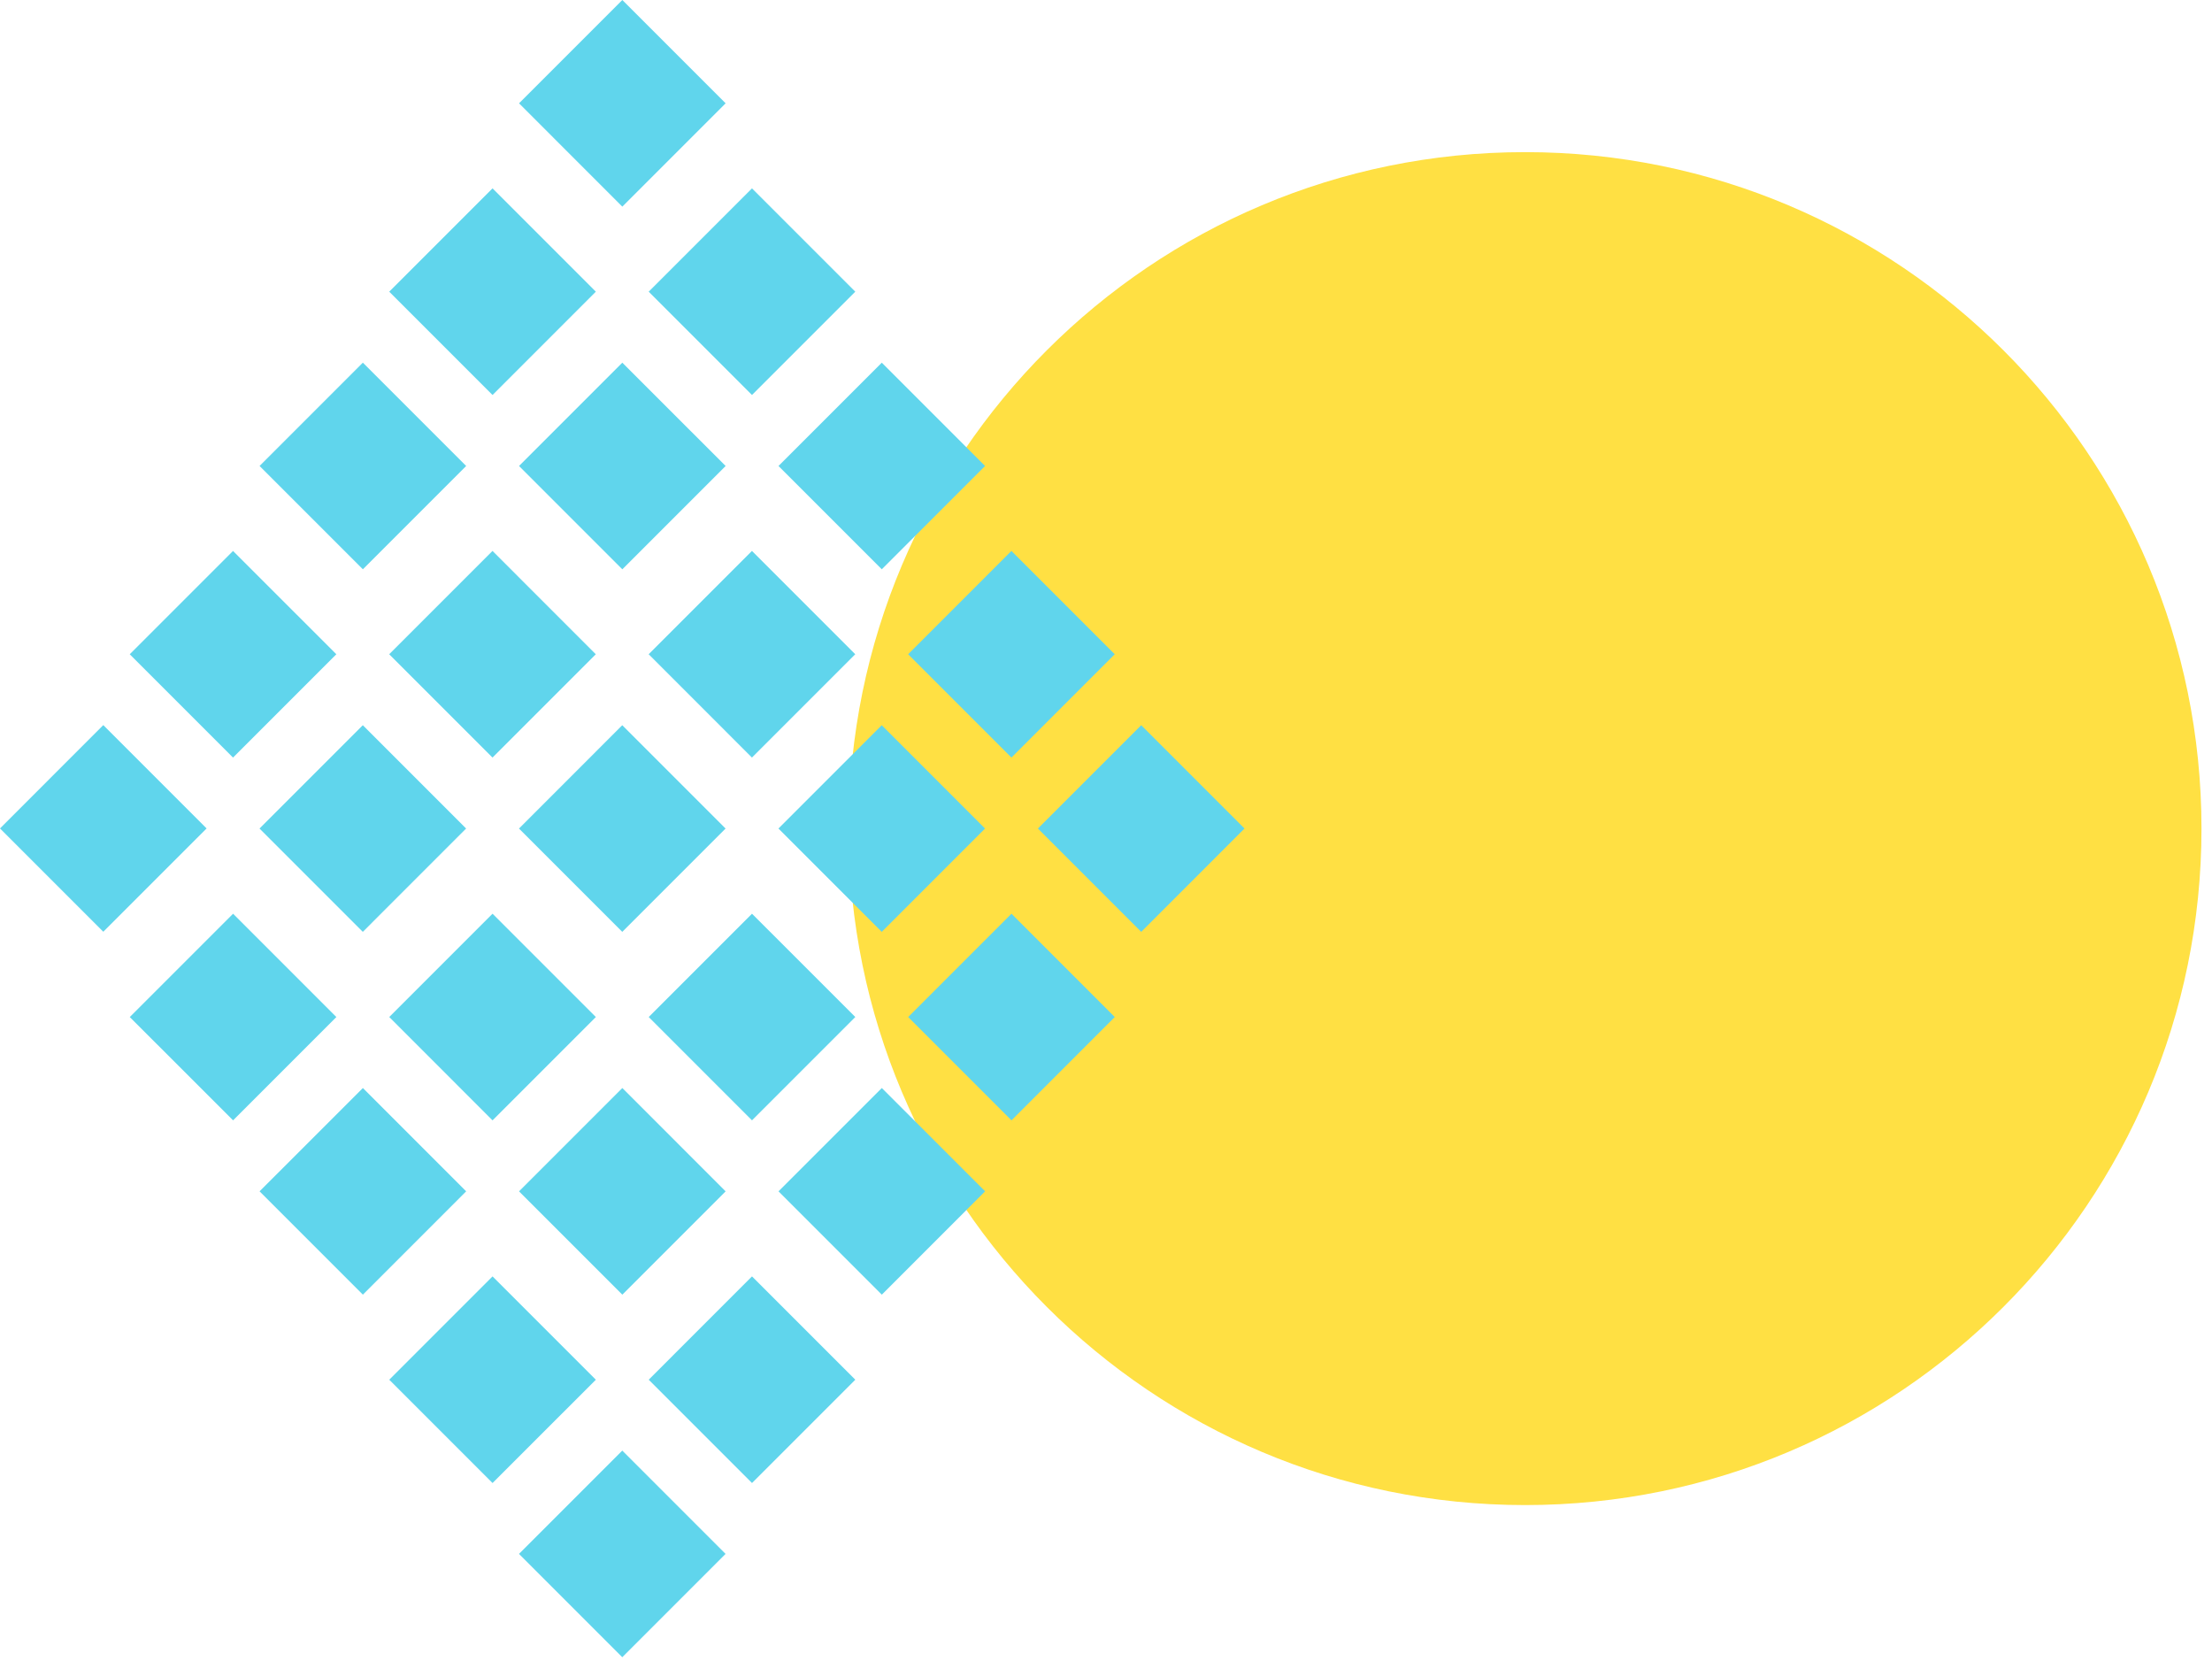
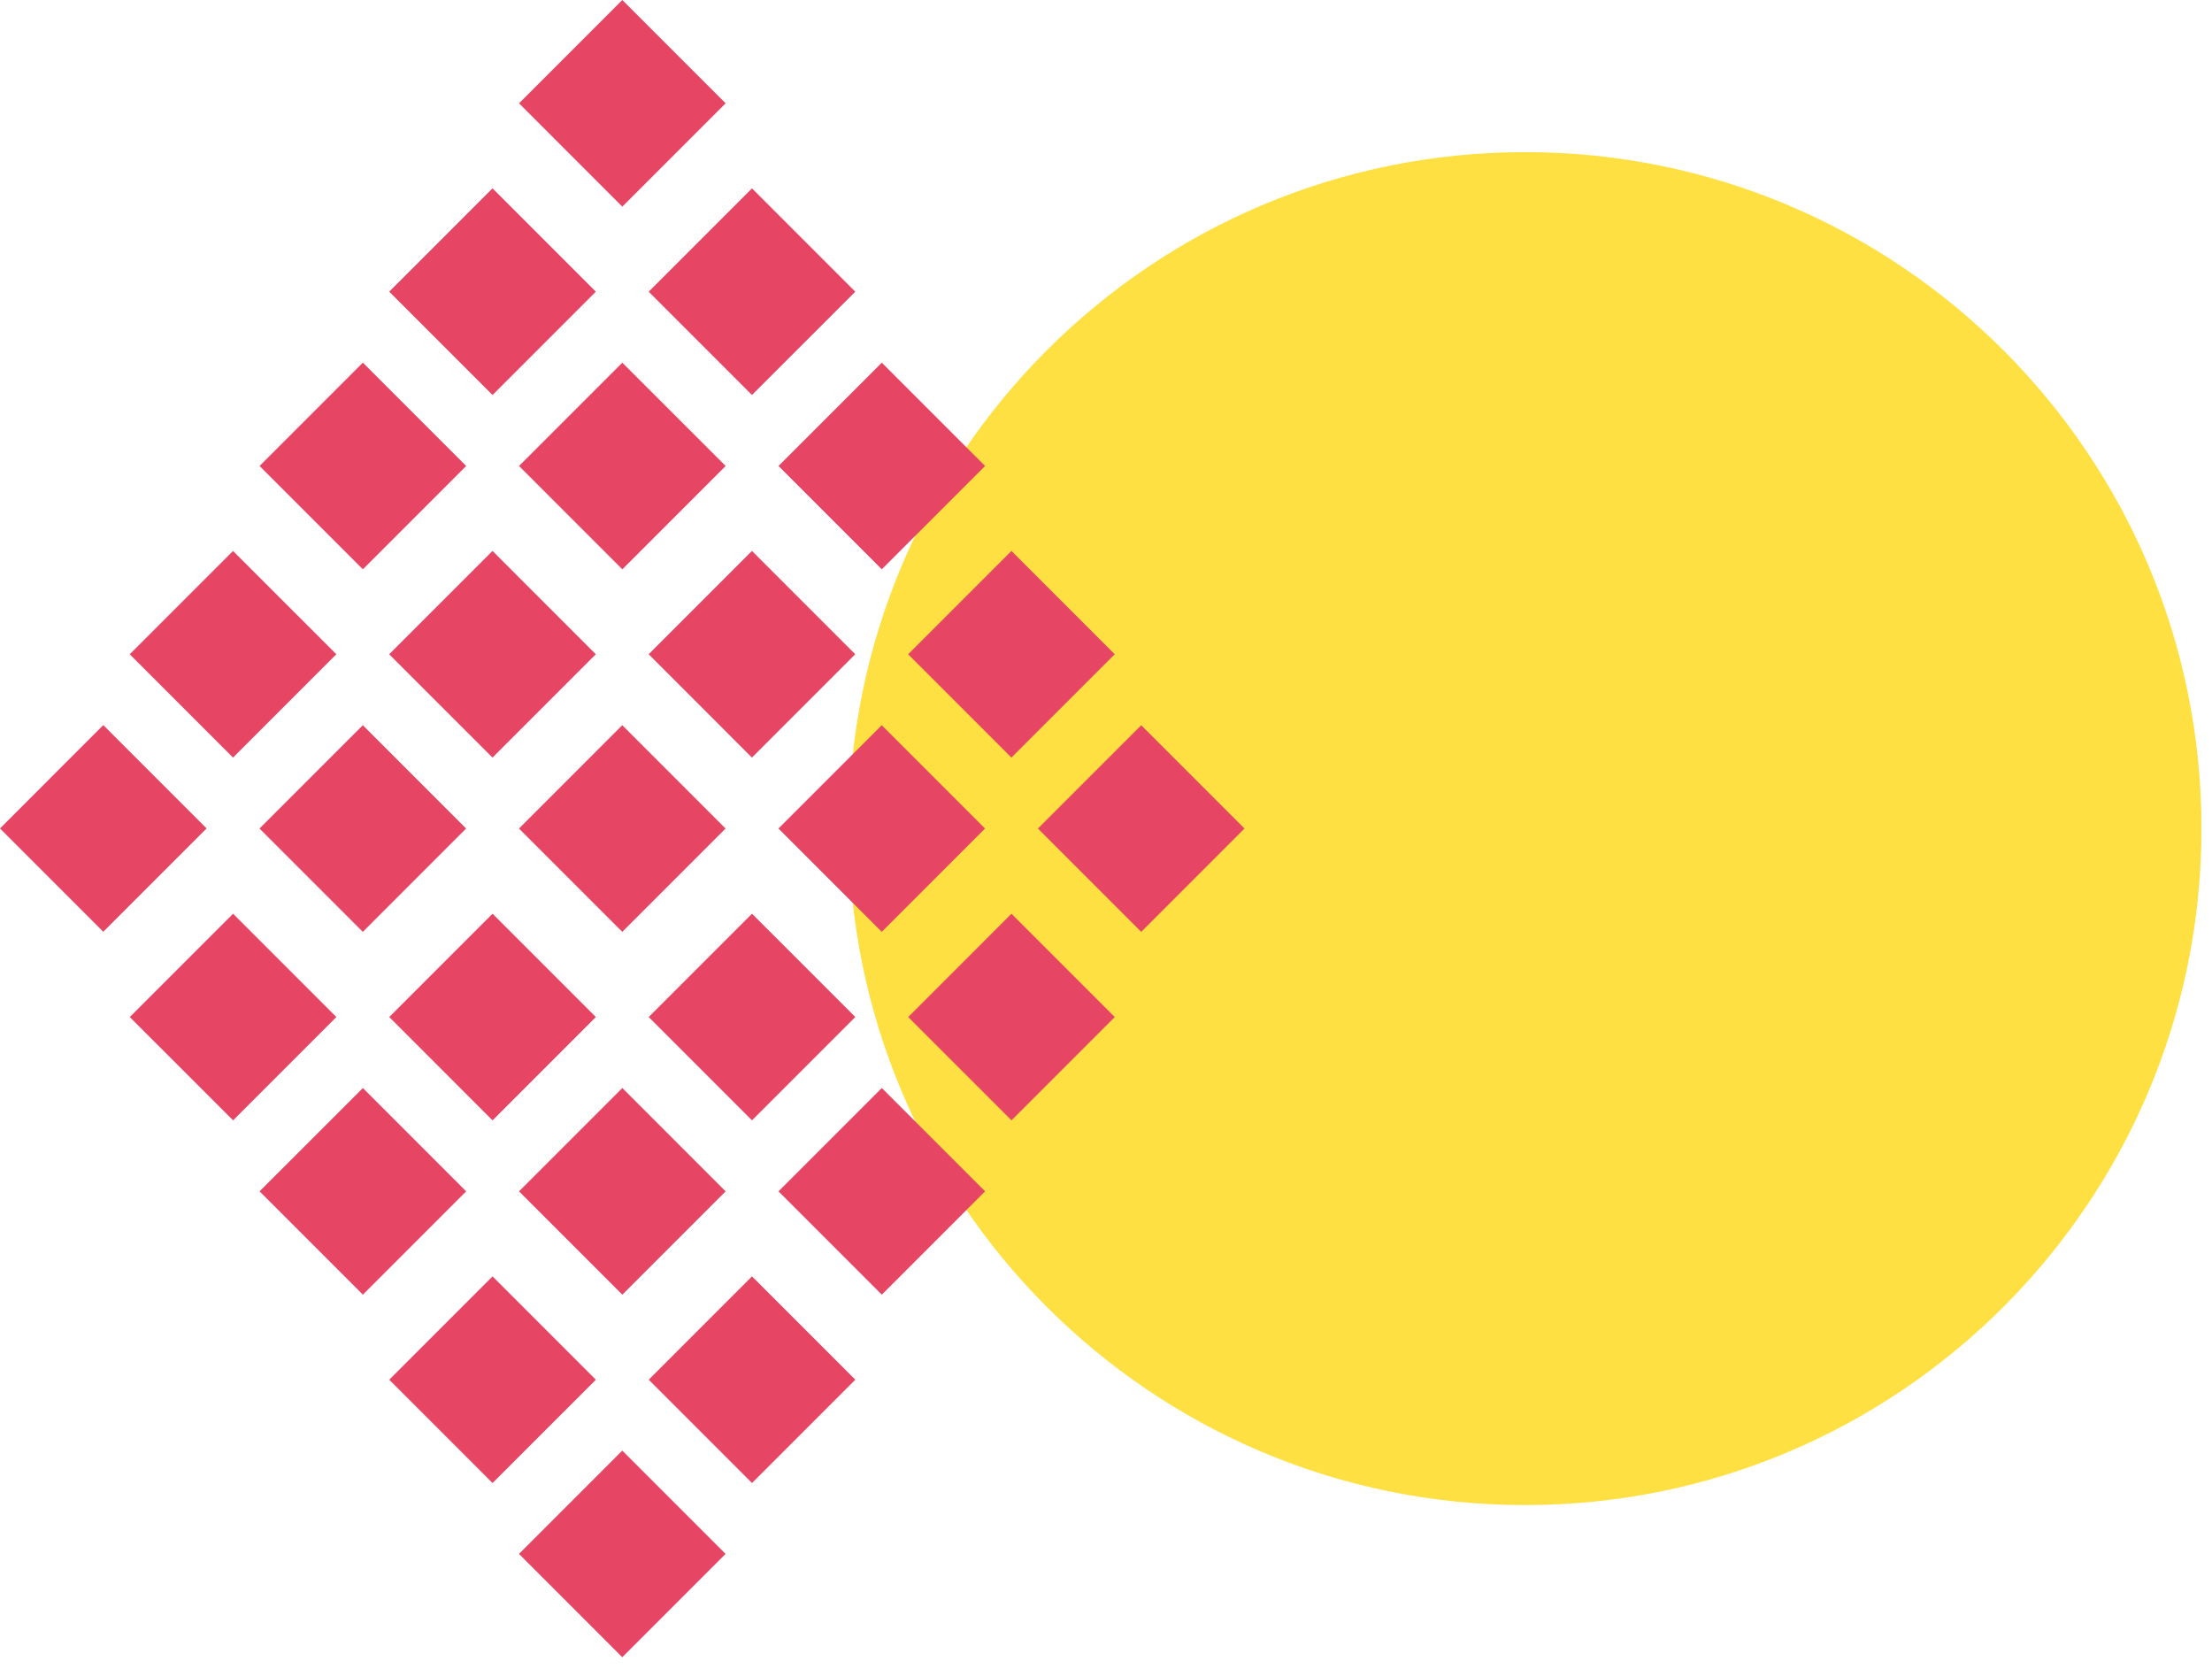
<svg xmlns="http://www.w3.org/2000/svg" width="118" height="89" viewBox="0 0 118 89" fill="none">
  <path d="M117.439 44.195C117.439 64.123 101.285 80.276 81.358 80.276C61.43 80.276 45.276 64.123 45.276 44.195C45.276 24.267 61.43 8.114 81.358 8.114C101.285 8.114 117.439 24.268 117.439 44.195Z" fill="#ffe043" />
-   <path d="M33.198 11.021L38.709 5.51L33.198 -5.36041e-05L27.688 5.51L33.198 11.021Z" fill="#60d5ec" />
-   <path d="M40.115 21.067L45.626 15.557L40.115 10.047L34.605 15.557L40.115 21.067Z" fill="#60d5ec" />
-   <path d="M26.275 21.068L31.785 15.557L26.275 10.047L20.764 15.557L26.275 21.068Z" fill="#60d5ec" />
-   <path d="M47.04 30.364L52.55 24.854L47.04 19.344L41.529 24.854L47.04 30.364Z" fill="#60d5ec" />
-   <path d="M33.198 30.365L38.709 24.854L33.198 19.344L27.688 24.854L33.198 30.365Z" fill="#60d5ec" />
-   <path d="M19.357 30.364L24.868 24.854L19.357 19.343L13.847 24.854L19.357 30.364Z" fill="#60d5ec" />
-   <path d="M53.955 40.406L59.466 34.896L53.955 29.385L48.445 34.896L53.955 40.406Z" fill="#60d5ec" />
-   <path d="M40.113 40.406L45.624 34.895L40.113 29.385L34.603 34.895L40.113 40.406Z" fill="#60d5ec" />
-   <path d="M26.273 40.406L31.783 34.896L26.273 29.385L20.762 34.896L26.273 40.406Z" fill="#60d5ec" />
-   <path d="M12.431 40.407L17.942 34.896L12.431 29.386L6.921 34.896L12.431 40.407Z" fill="#60d5ec" />
-   <path d="M60.879 49.702L66.389 44.191L60.879 38.681L55.368 44.191L60.879 49.702Z" fill="#60d5ec" />
-   <path d="M47.037 49.702L52.547 44.191L47.037 38.681L41.527 44.191L47.037 49.702Z" fill="#60d5ec" />
-   <path d="M33.195 49.702L38.706 44.192L33.195 38.681L27.685 44.192L33.195 49.702Z" fill="#60d5ec" />
-   <path d="M19.355 49.702L24.865 44.191L19.355 38.681L13.844 44.191L19.355 49.702Z" fill="#60d5ec" />
-   <path d="M5.51 49.696L11.021 44.186L5.51 38.675L-2.45941e-05 44.186L5.51 49.696Z" fill="#60d5ec" />
-   <path d="M53.958 59.756L59.468 54.246L53.958 48.735L48.448 54.246L53.958 59.756Z" fill="#60d5ec" />
-   <path d="M40.116 59.755L45.627 54.245L40.116 48.735L34.606 54.245L40.116 59.755Z" fill="#60d5ec" />
-   <path d="M26.275 59.756L31.786 54.245L26.275 48.735L20.765 54.245L26.275 59.756Z" fill="#60d5ec" />
-   <path d="M12.434 59.756L17.944 54.246L12.434 48.735L6.923 54.246L12.434 59.756Z" fill="#60d5ec" />
-   <path d="M47.041 69.053L52.551 63.542L47.041 58.032L41.53 63.542L47.041 69.053Z" fill="#60d5ec" />
-   <path d="M33.199 69.053L38.709 63.543L33.199 58.032L27.688 63.543L33.199 69.053Z" fill="#60d5ec" />
-   <path d="M19.358 69.053L24.868 63.542L19.358 58.032L13.847 63.542L19.358 69.053Z" fill="#60d5ec" />
-   <path d="M40.116 79.099L45.627 73.589L40.116 68.079L34.606 73.589L40.116 79.099Z" fill="#60d5ec" />
-   <path d="M26.275 79.1L31.786 73.59L26.275 68.079L20.765 73.59L26.275 79.1Z" fill="#60d5ec" />
-   <path d="M33.196 88.391L38.706 82.88L33.196 77.37L27.686 82.88L33.196 88.391Z" fill="#60d5ec" />
+   <path d="M33.198 11.021L38.709 5.51L33.198 -5.36041e-05L27.688 5.51L33.198 11.021Z" fill="#E64564" />
+   <path d="M40.115 21.067L45.626 15.557L40.115 10.047L34.605 15.557L40.115 21.067Z" fill="#E64564" />
+   <path d="M26.275 21.068L31.785 15.557L26.275 10.047L20.764 15.557L26.275 21.068Z" fill="#E64564" />
+   <path d="M47.04 30.364L52.55 24.854L47.04 19.344L41.529 24.854L47.04 30.364Z" fill="#E64564" />
+   <path d="M33.198 30.365L38.709 24.854L33.198 19.344L27.688 24.854L33.198 30.365Z" fill="#E64564" />
+   <path d="M19.357 30.364L24.868 24.854L19.357 19.343L13.847 24.854L19.357 30.364Z" fill="#E64564" />
+   <path d="M53.955 40.406L59.466 34.896L53.955 29.385L48.445 34.896L53.955 40.406Z" fill="#E64564" />
+   <path d="M40.113 40.406L45.624 34.895L40.113 29.385L34.603 34.895L40.113 40.406Z" fill="#E64564" />
+   <path d="M26.273 40.406L31.783 34.896L26.273 29.385L20.762 34.896L26.273 40.406Z" fill="#E64564" />
+   <path d="M12.431 40.407L17.942 34.896L12.431 29.386L6.921 34.896L12.431 40.407Z" fill="#E64564" />
+   <path d="M60.879 49.702L66.389 44.191L60.879 38.681L55.368 44.191L60.879 49.702Z" fill="#E64564" />
+   <path d="M47.037 49.702L52.547 44.191L47.037 38.681L41.527 44.191L47.037 49.702Z" fill="#E64564" />
+   <path d="M33.195 49.702L38.706 44.192L33.195 38.681L27.685 44.192L33.195 49.702Z" fill="#E64564" />
+   <path d="M19.355 49.702L24.865 44.191L19.355 38.681L13.844 44.191L19.355 49.702Z" fill="#E64564" />
+   <path d="M5.51 49.696L11.021 44.186L5.51 38.675L-2.45941e-05 44.186L5.51 49.696Z" fill="#E64564" />
+   <path d="M53.958 59.756L59.468 54.246L53.958 48.735L48.448 54.246L53.958 59.756Z" fill="#E64564" />
+   <path d="M40.116 59.755L45.627 54.245L40.116 48.735L34.606 54.245L40.116 59.755Z" fill="#E64564" />
+   <path d="M26.275 59.756L31.786 54.245L26.275 48.735L20.765 54.245L26.275 59.756Z" fill="#E64564" />
+   <path d="M12.434 59.756L17.944 54.246L12.434 48.735L6.923 54.246L12.434 59.756Z" fill="#E64564" />
+   <path d="M47.041 69.053L52.551 63.542L47.041 58.032L41.53 63.542L47.041 69.053Z" fill="#E64564" />
+   <path d="M33.199 69.053L38.709 63.543L33.199 58.032L27.688 63.543L33.199 69.053Z" fill="#E64564" />
+   <path d="M19.358 69.053L24.868 63.542L19.358 58.032L13.847 63.542L19.358 69.053Z" fill="#E64564" />
+   <path d="M40.116 79.099L45.627 73.589L40.116 68.079L34.606 73.589L40.116 79.099Z" fill="#E64564" />
+   <path d="M26.275 79.1L31.786 73.59L26.275 68.079L20.765 73.59L26.275 79.1Z" fill="#E64564" />
+   <path d="M33.196 88.391L38.706 82.88L33.196 77.37L27.686 82.88L33.196 88.391Z" fill="#E64564" />
</svg>
